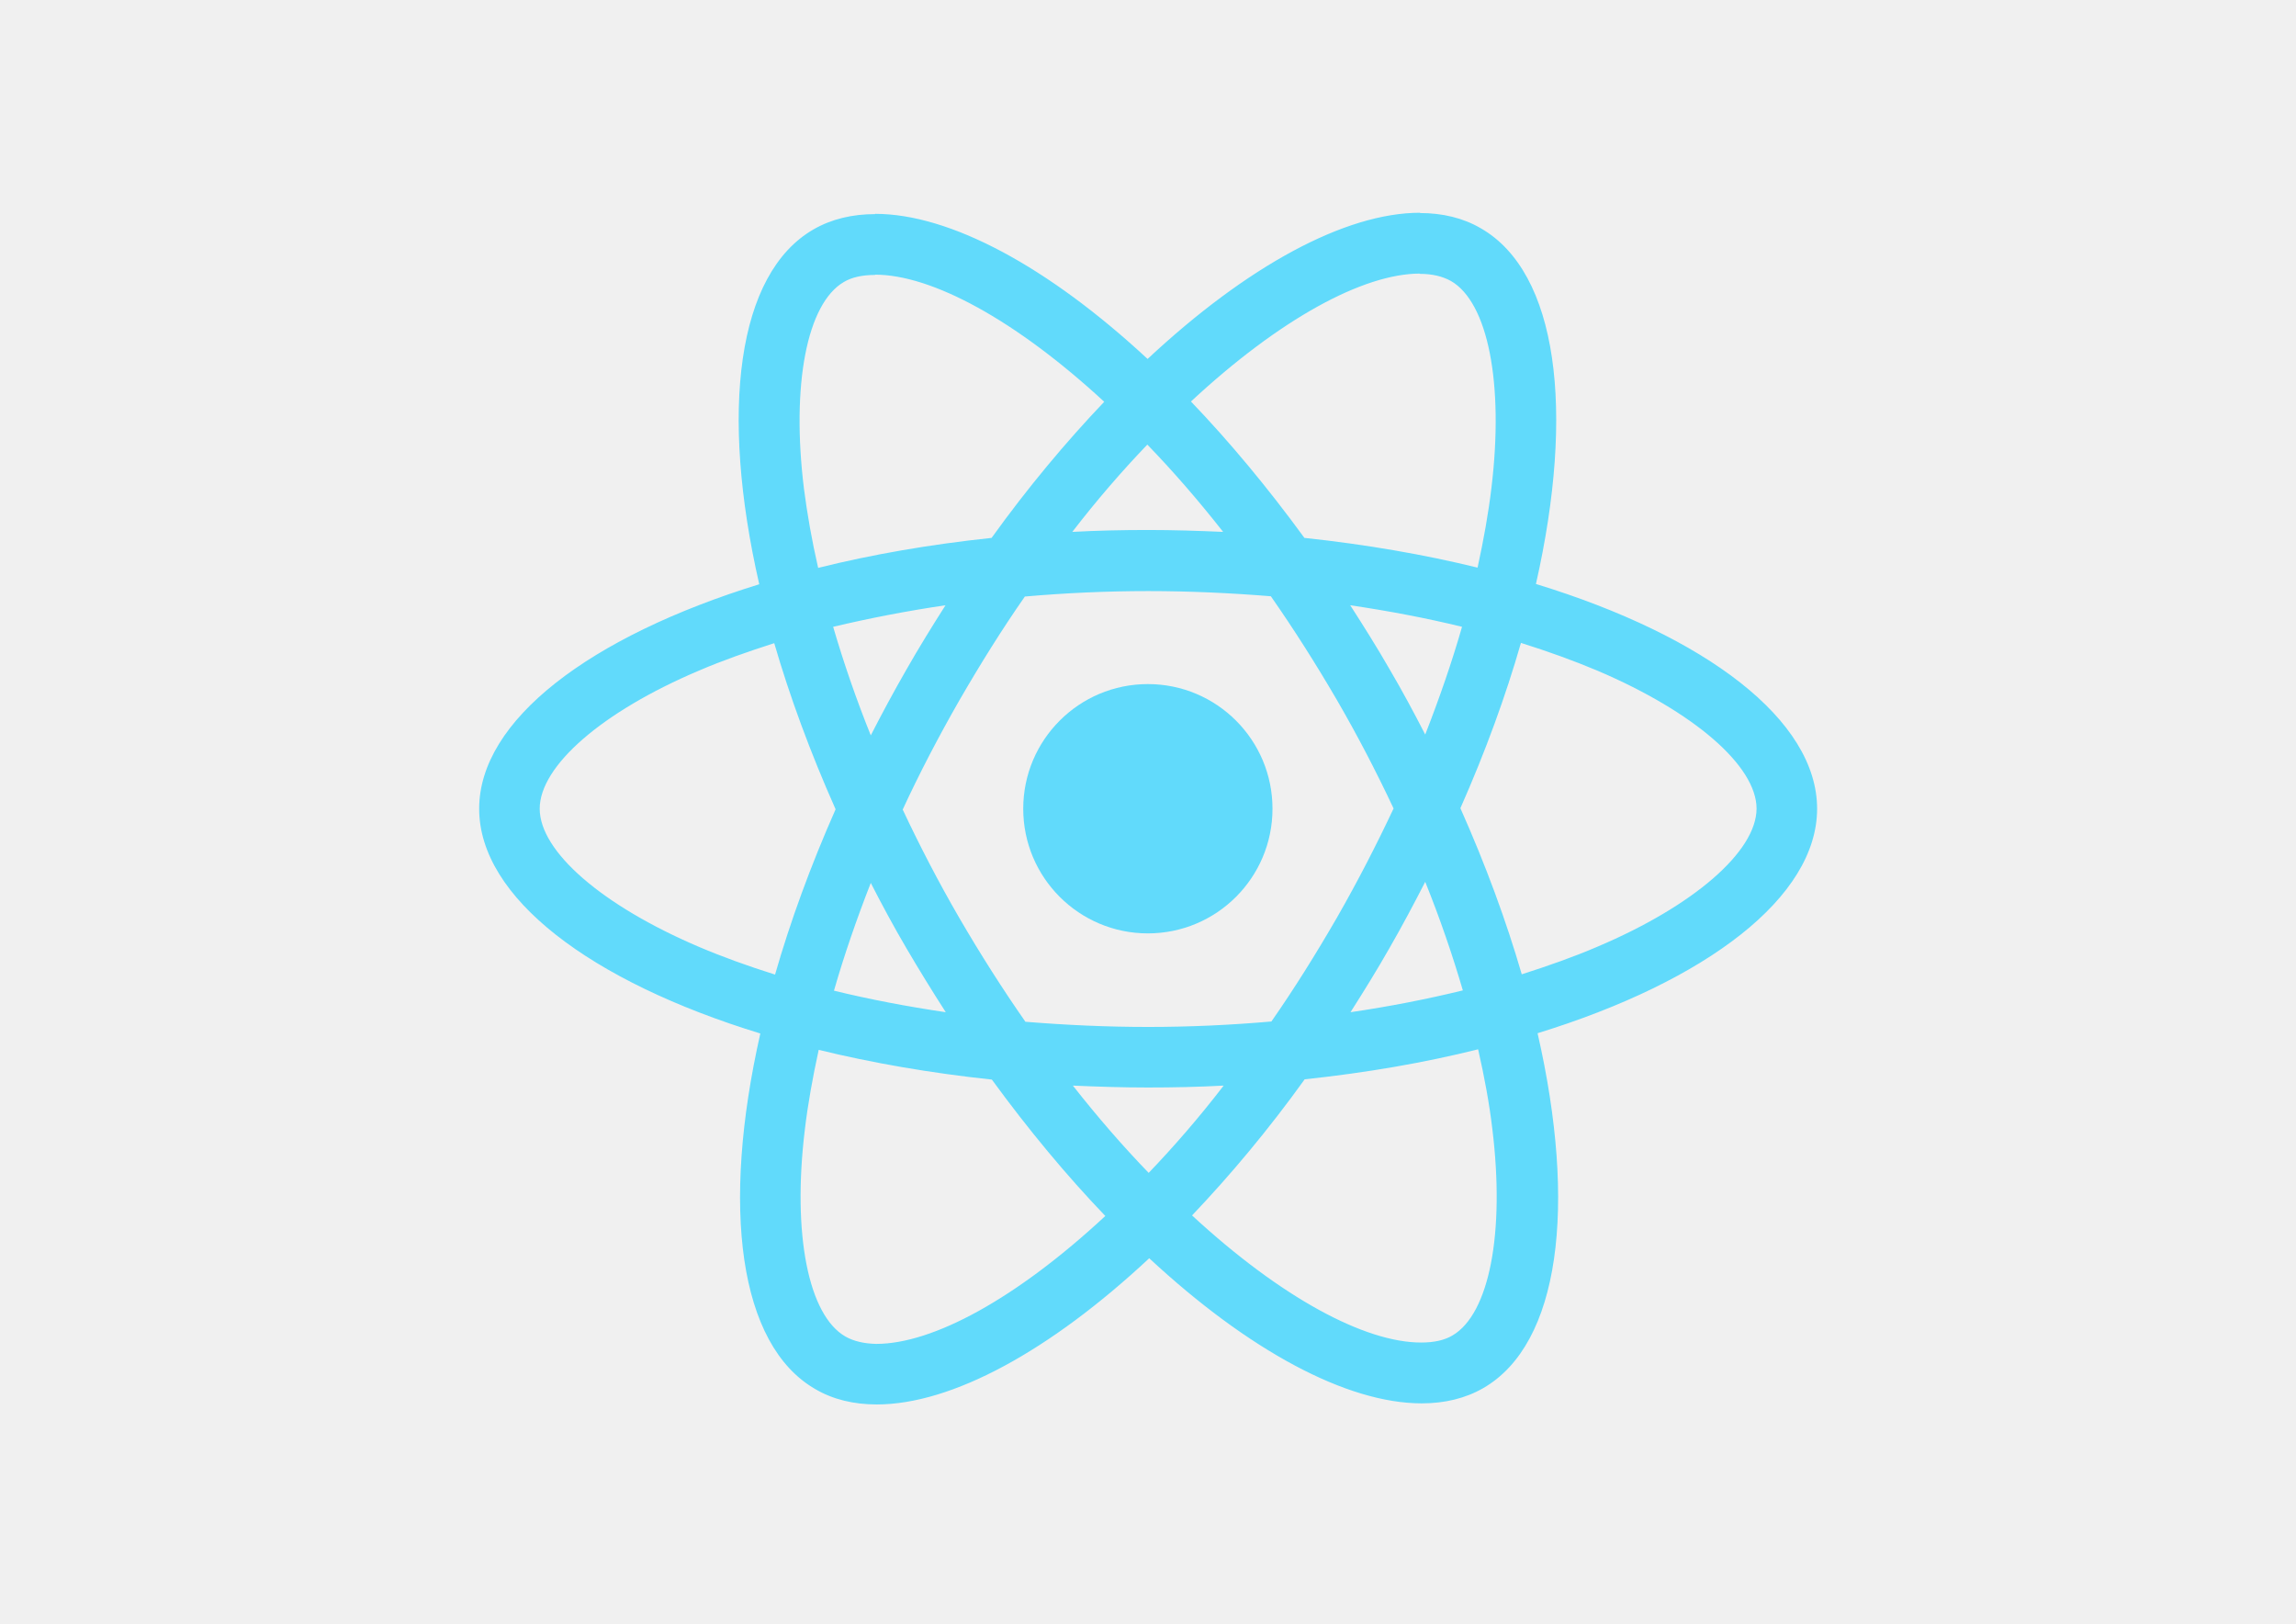
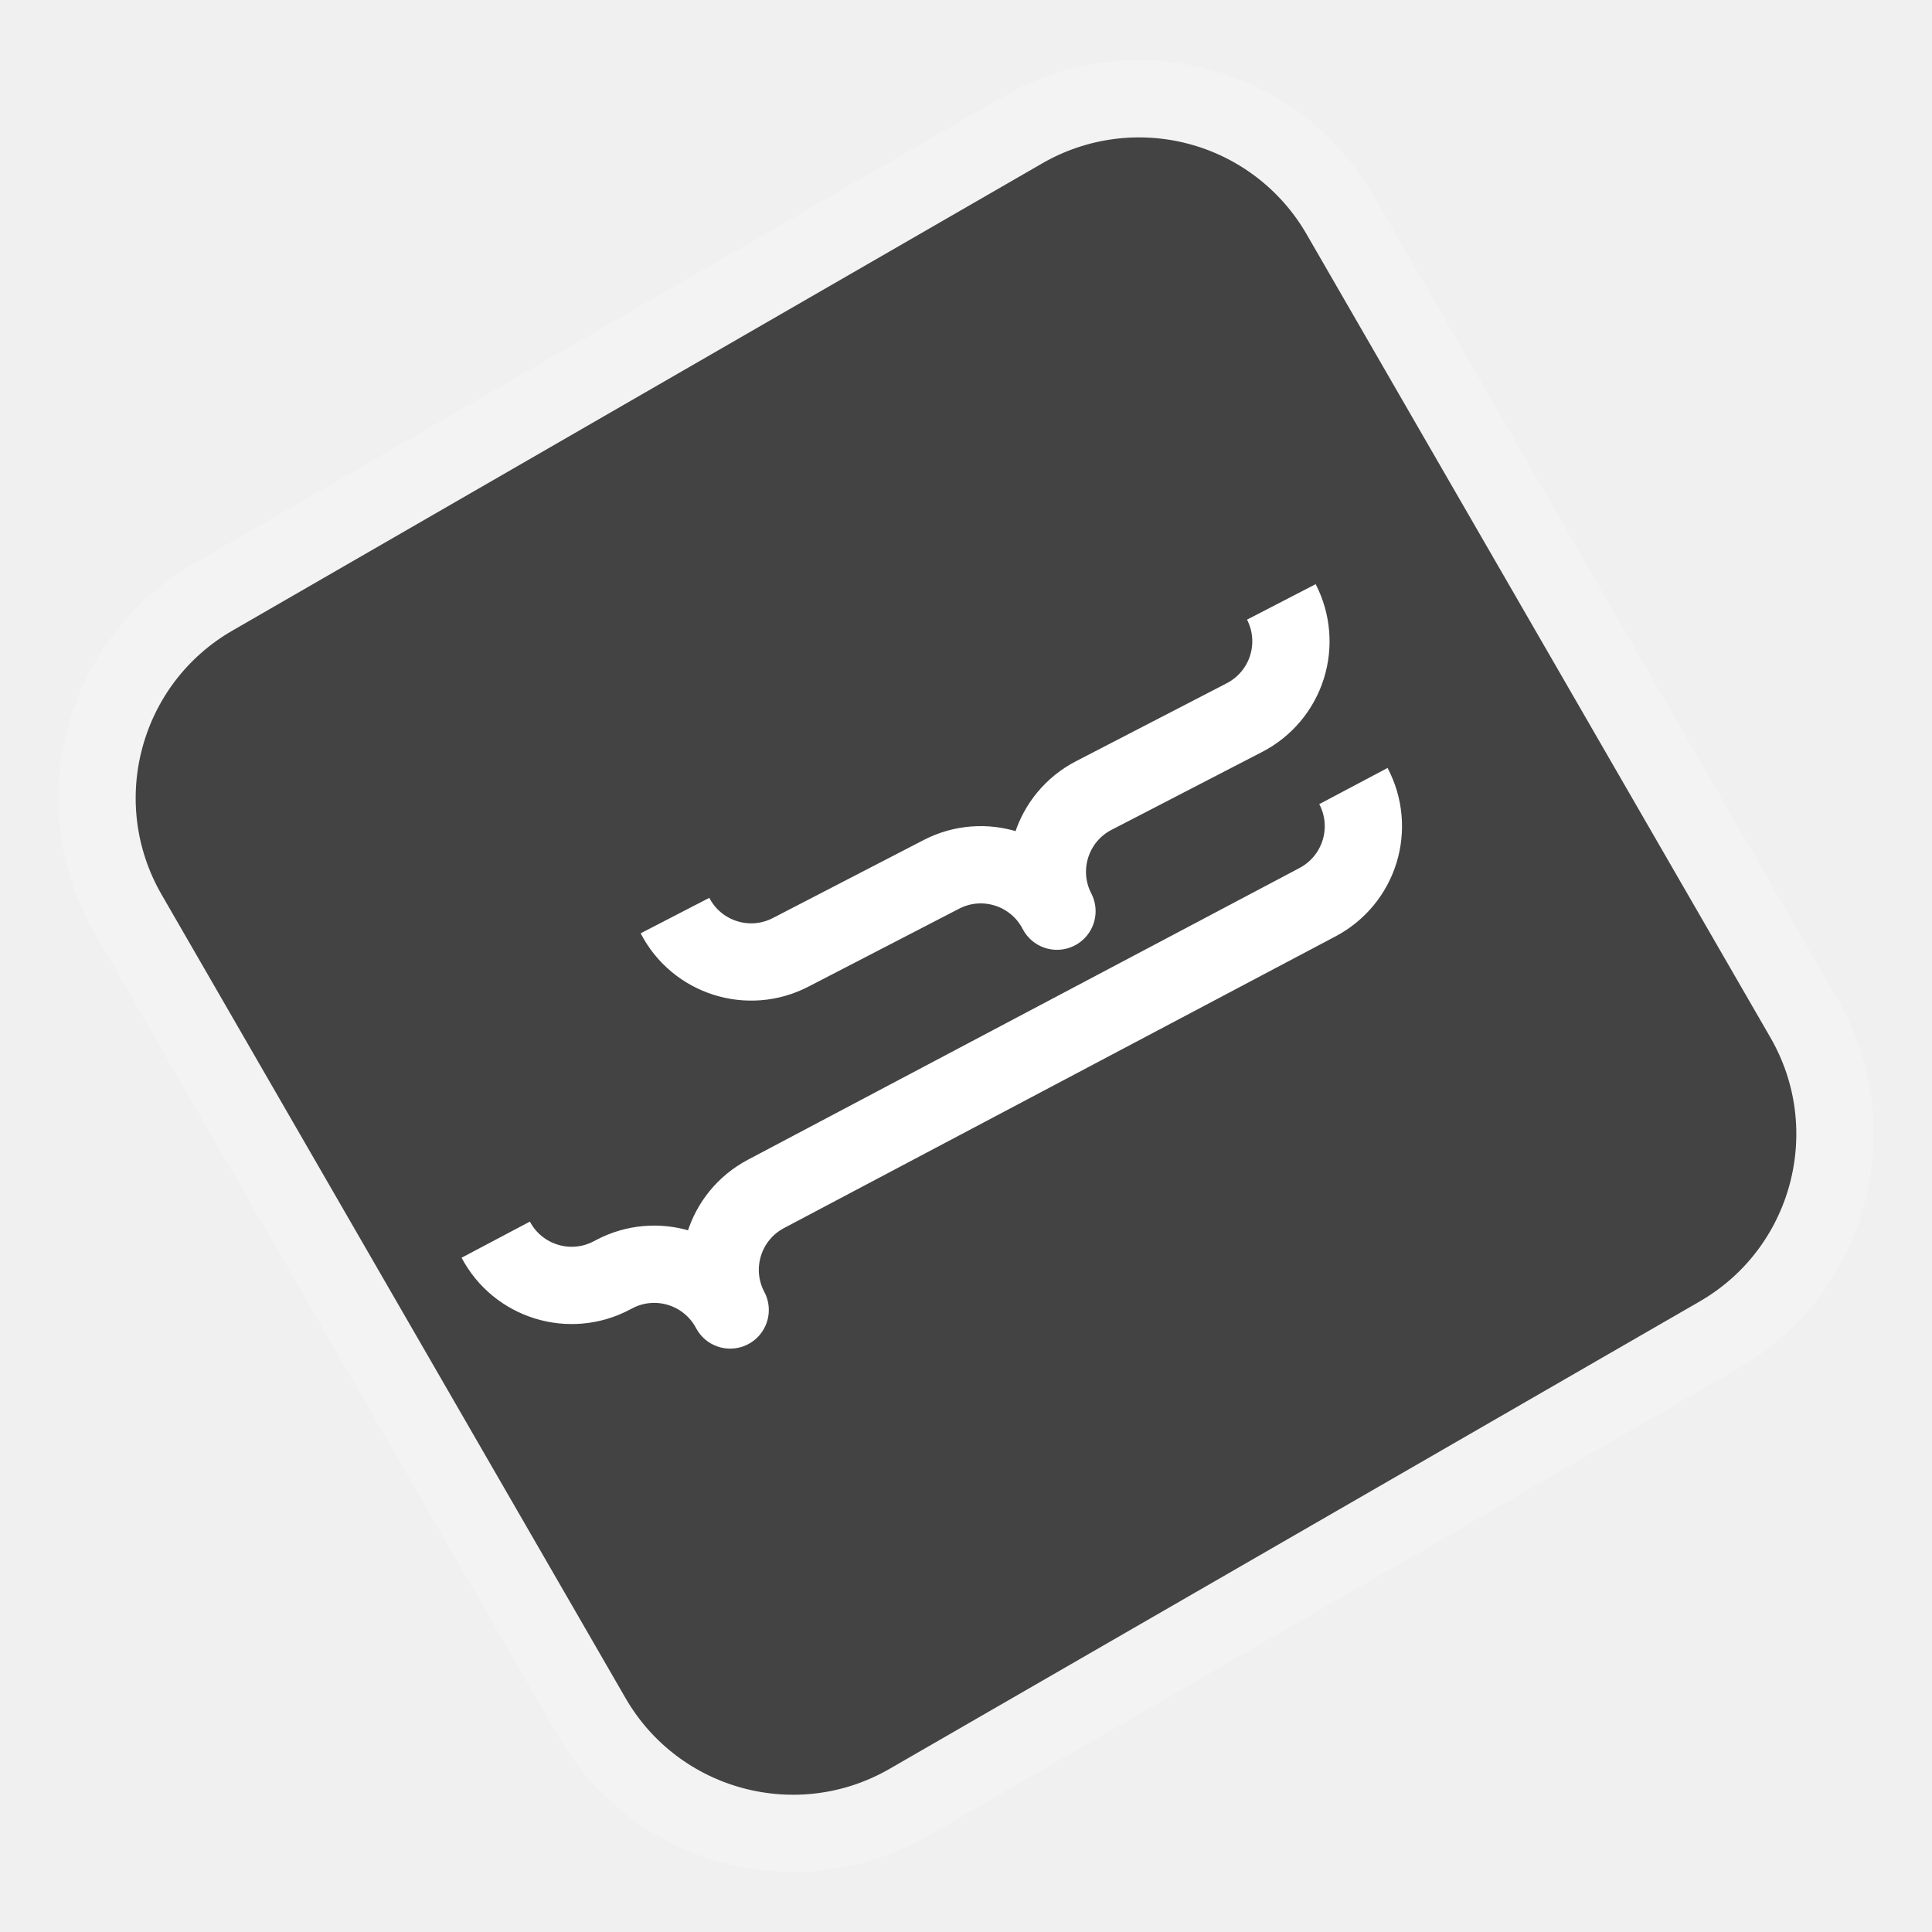
- <svg xmlns="http://www.w3.org/2000/svg" viewBox="0 0 841.9 595.3">
-   <g fill="#61DAFB">
-     <path d="M666.3 296.5c0-32.5-40.7-63.3-103.1-82.4 14.4-63.6 8-114.2-20.2-130.4-6.5-3.8-14.1-5.6-22.4-5.6v22.3c4.6 0 8.3.9 11.4 2.6 13.6 7.8 19.5 37.5 14.9 75.7-1.1 9.4-2.9 19.3-5.1 29.4-19.6-4.8-41-8.5-63.5-10.9-13.5-18.5-27.5-35.3-41.6-50 32.6-30.3 63.2-46.9 84-46.9V78c-27.5 0-63.5 19.6-99.9 53.6-36.4-33.8-72.4-53.2-99.9-53.2v22.3c20.7 0 51.4 16.5 84 46.6-14 14.7-28 31.4-41.3 49.9-22.6 2.4-44 6.1-63.6 11-2.3-10-4-19.7-5.2-29-4.7-38.2 1.1-67.9 14.6-75.8 3-1.8 6.9-2.6 11.5-2.6V78.5c-8.4 0-16 1.8-22.6 5.6-28.1 16.2-34.4 66.7-19.9 130.1-62.2 19.2-102.7 49.9-102.7 82.3 0 32.5 40.7 63.3 103.1 82.4-14.4 63.6-8 114.2 20.2 130.4 6.5 3.8 14.1 5.6 22.5 5.6 27.5 0 63.5-19.6 99.9-53.6 36.4 33.8 72.4 53.2 99.9 53.2 8.4 0 16-1.8 22.6-5.6 28.1-16.2 34.4-66.7 19.9-130.1 62-19.1 102.5-49.9 102.5-82.3zm-130.2-66.7c-3.7 12.9-8.3 26.2-13.5 39.5-4.1-8-8.4-16-13.1-24-4.6-8-9.5-15.8-14.4-23.4 14.2 2.1 27.9 4.7 41 7.9zm-45.8 106.5c-7.8 13.5-15.8 26.3-24.1 38.2-14.9 1.3-30 2-45.2 2-15.1 0-30.2-.7-45-1.9-8.3-11.9-16.4-24.6-24.2-38-7.6-13.1-14.5-26.4-20.8-39.8 6.2-13.4 13.2-26.8 20.7-39.9 7.8-13.5 15.8-26.3 24.1-38.2 14.9-1.3 30-2 45.2-2 15.1 0 30.2.7 45 1.9 8.3 11.9 16.4 24.6 24.2 38 7.6 13.1 14.5 26.4 20.8 39.8-6.3 13.4-13.2 26.8-20.7 39.9zm32.3-13c5.4 13.4 10 26.8 13.8 39.8-13.1 3.2-26.9 5.9-41.2 8 4.9-7.7 9.8-15.6 14.4-23.7 4.6-8 8.9-16.1 13-24.1zM421.2 430c-9.3-9.6-18.6-20.3-27.8-32 9 .4 18.2.7 27.5.7 9.4 0 18.7-.2 27.8-.7-9 11.7-18.3 22.4-27.5 32zm-74.4-58.9c-14.2-2.1-27.9-4.7-41-7.9 3.7-12.9 8.3-26.2 13.5-39.5 4.1 8 8.4 16 13.1 24 4.7 8 9.5 15.8 14.4 23.4zM420.7 163c9.3 9.6 18.6 20.3 27.8 32-9-.4-18.2-.7-27.5-.7-9.4 0-18.7.2-27.8.7 9-11.7 18.3-22.4 27.5-32zm-74 58.9c-4.9 7.7-9.8 15.6-14.4 23.7-4.6 8-8.9 16-13 24-5.4-13.4-10-26.8-13.8-39.8 13.1-3.1 26.9-5.8 41.2-7.9zm-90.5 125.2c-35.4-15.1-58.3-34.9-58.3-50.6 0-15.7 22.9-35.6 58.3-50.6 8.6-3.7 18-7 27.7-10.1 5.7 19.6 13.2 40 22.5 60.9-9.2 20.8-16.6 41.1-22.2 60.6-9.9-3.1-19.3-6.5-28-10.2zM310 490c-13.6-7.8-19.5-37.5-14.9-75.7 1.1-9.4 2.9-19.3 5.1-29.4 19.6 4.8 41 8.5 63.5 10.9 13.5 18.5 27.5 35.3 41.6 50-32.6 30.3-63.2 46.9-84 46.9-4.5-.1-8.3-1-11.3-2.7zm237.2-76.2c4.7 38.2-1.1 67.9-14.6 75.8-3 1.8-6.9 2.6-11.5 2.6-20.7 0-51.4-16.5-84-46.6 14-14.7 28-31.4 41.3-49.9 22.6-2.4 44-6.1 63.6-11 2.3 10.1 4.1 19.8 5.2 29.1zm38.5-66.7c-8.6 3.7-18 7-27.7 10.1-5.7-19.6-13.2-40-22.5-60.9 9.2-20.8 16.6-41.1 22.2-60.6 9.9 3.1 19.3 6.5 28.1 10.2 35.4 15.1 58.3 34.9 58.3 50.6-.1 15.7-23 35.6-58.4 50.6zM320.8 78.4z" />
-     <circle cx="420.9" cy="296.5" r="45.7" />
-     <path d="M520.5 78.1z" />
+ <svg xmlns="http://www.w3.org/2000/svg" version="1.1" viewBox="0.0 0.0 200.0 200.0" fill="none" stroke="none" stroke-linecap="square" stroke-miterlimit="10">
+   <clipPath id="p.0">
+     <path d="m0 0l200.0 0l0 200.0l-200.0 0l0 -200.0z" clip-rule="nonzero" />
+   </clipPath>
+   <g clip-path="url(#p.0)">
+     <path fill="#000000" fill-opacity="0.0" d="m0 0l200.0 0l0 200.0l-200.0 0z" fill-rule="evenodd" />
+     <path fill="#434343" d="m13.266 94.609l0 0c-6.63 -11.484 -2.694 -26.165 8.791 -32.792l83.855 -48.38l0 0c5.516 -3.182 12.07 -4.044 18.222 -2.394c6.152 1.649 11.396 5.674 14.58 11.189l48.021 83.17c6.63 11.484 2.694 26.165 -8.791 32.792l-83.855 48.38c-11.486 6.627 -26.172 2.689 -32.802 -8.794z" fill-rule="evenodd" />
+     <path stroke="#f3f3f3" stroke-width="8.0" stroke-linejoin="round" stroke-linecap="butt" d="m13.266 94.609l0 0c-6.63 -11.484 -2.694 -26.165 8.791 -32.792l83.855 -48.38l0 0c5.516 -3.182 12.07 -4.044 18.222 -2.394c6.152 1.649 11.396 5.674 14.58 11.189l48.021 83.17c6.63 11.484 2.694 26.165 -8.791 32.792l-83.855 48.38c-11.486 6.627 -26.172 2.689 -32.802 -8.794z" fill-rule="evenodd" />
+     <path fill="#000000" fill-opacity="0.0" d="m140.105 81.37l0 0c1.103 2.084 1.332 4.521 0.638 6.774c-0.694 2.253 -2.255 4.138 -4.339 5.241l-57.116 30.209c-4.34 2.296 -5.997 7.675 -3.701 12.015l0 0c-2.296 -4.34 -7.676 -5.997 -12.016 -3.702l-0.237 0.125c-4.34 2.296 -9.72 0.638 -12.016 -3.702z" fill-rule="evenodd" />
+     <path fill="#000000" fill-opacity="0.0" d="m140.105 81.37l0 0c1.103 2.084 1.332 4.521 0.638 6.774c-0.694 2.253 -2.255 4.138 -4.339 5.241l-57.116 30.209c-4.34 2.296 -5.997 7.675 -3.701 12.015l0 0c-2.296 -4.34 -7.676 -5.997 -12.016 -3.702l-0.237 0.125c-4.34 2.296 -9.72 0.638 -12.016 -3.702" fill-rule="evenodd" />
+     <path stroke="#ffffff" stroke-width="8.0" stroke-linejoin="round" stroke-linecap="butt" d="m140.105 81.37l0 0c1.103 2.084 1.332 4.521 0.638 6.774c-0.694 2.253 -2.255 4.138 -4.339 5.241l-57.116 30.209c-4.34 2.296 -5.997 7.675 -3.701 12.015l0 0c-2.296 -4.34 -7.676 -5.997 -12.016 -3.702l-0.237 0.125c-4.34 2.296 -9.72 0.638 -12.016 -3.702" fill-rule="evenodd" />
+     <path fill="#000000" fill-opacity="0.0" d="m132.644 62.309l0 0c1.082 2.092 1.288 4.529 0.574 6.774c-0.714 2.245 -2.291 4.114 -4.383 5.196l-15.609 8.074c-4.357 2.254 -6.063 7.613 -3.81 11.971l0 0c-2.253 -4.357 -7.611 -6.063 -11.967 -3.809l-15.609 8.074c-4.357 2.254 -9.715 0.549 -11.967 -3.809z" fill-rule="evenodd" />
+     <path fill="#000000" fill-opacity="0.0" d="m132.644 62.309l0 0c1.082 2.092 1.288 4.529 0.574 6.774c-0.714 2.245 -2.291 4.114 -4.383 5.196l-15.609 8.074c-4.357 2.254 -6.063 7.613 -3.81 11.971l0 0c-2.253 -4.357 -7.611 -6.063 -11.967 -3.809l-15.609 8.074c-4.357 2.254 -9.715 0.549 -11.967 -3.809" fill-rule="evenodd" />
+     <path stroke="#ffffff" stroke-width="8.0" stroke-linejoin="round" stroke-linecap="butt" d="m132.644 62.309l0 0c1.082 2.092 1.288 4.529 0.574 6.774c-0.714 2.245 -2.291 4.114 -4.383 5.196l-15.609 8.074c-4.357 2.254 -6.063 7.613 -3.81 11.971l0 0c-2.253 -4.357 -7.611 -6.063 -11.967 -3.809l-15.609 8.074c-4.357 2.254 -9.715 0.549 -11.967 -3.809" fill-rule="evenodd" />
  </g>
</svg>
